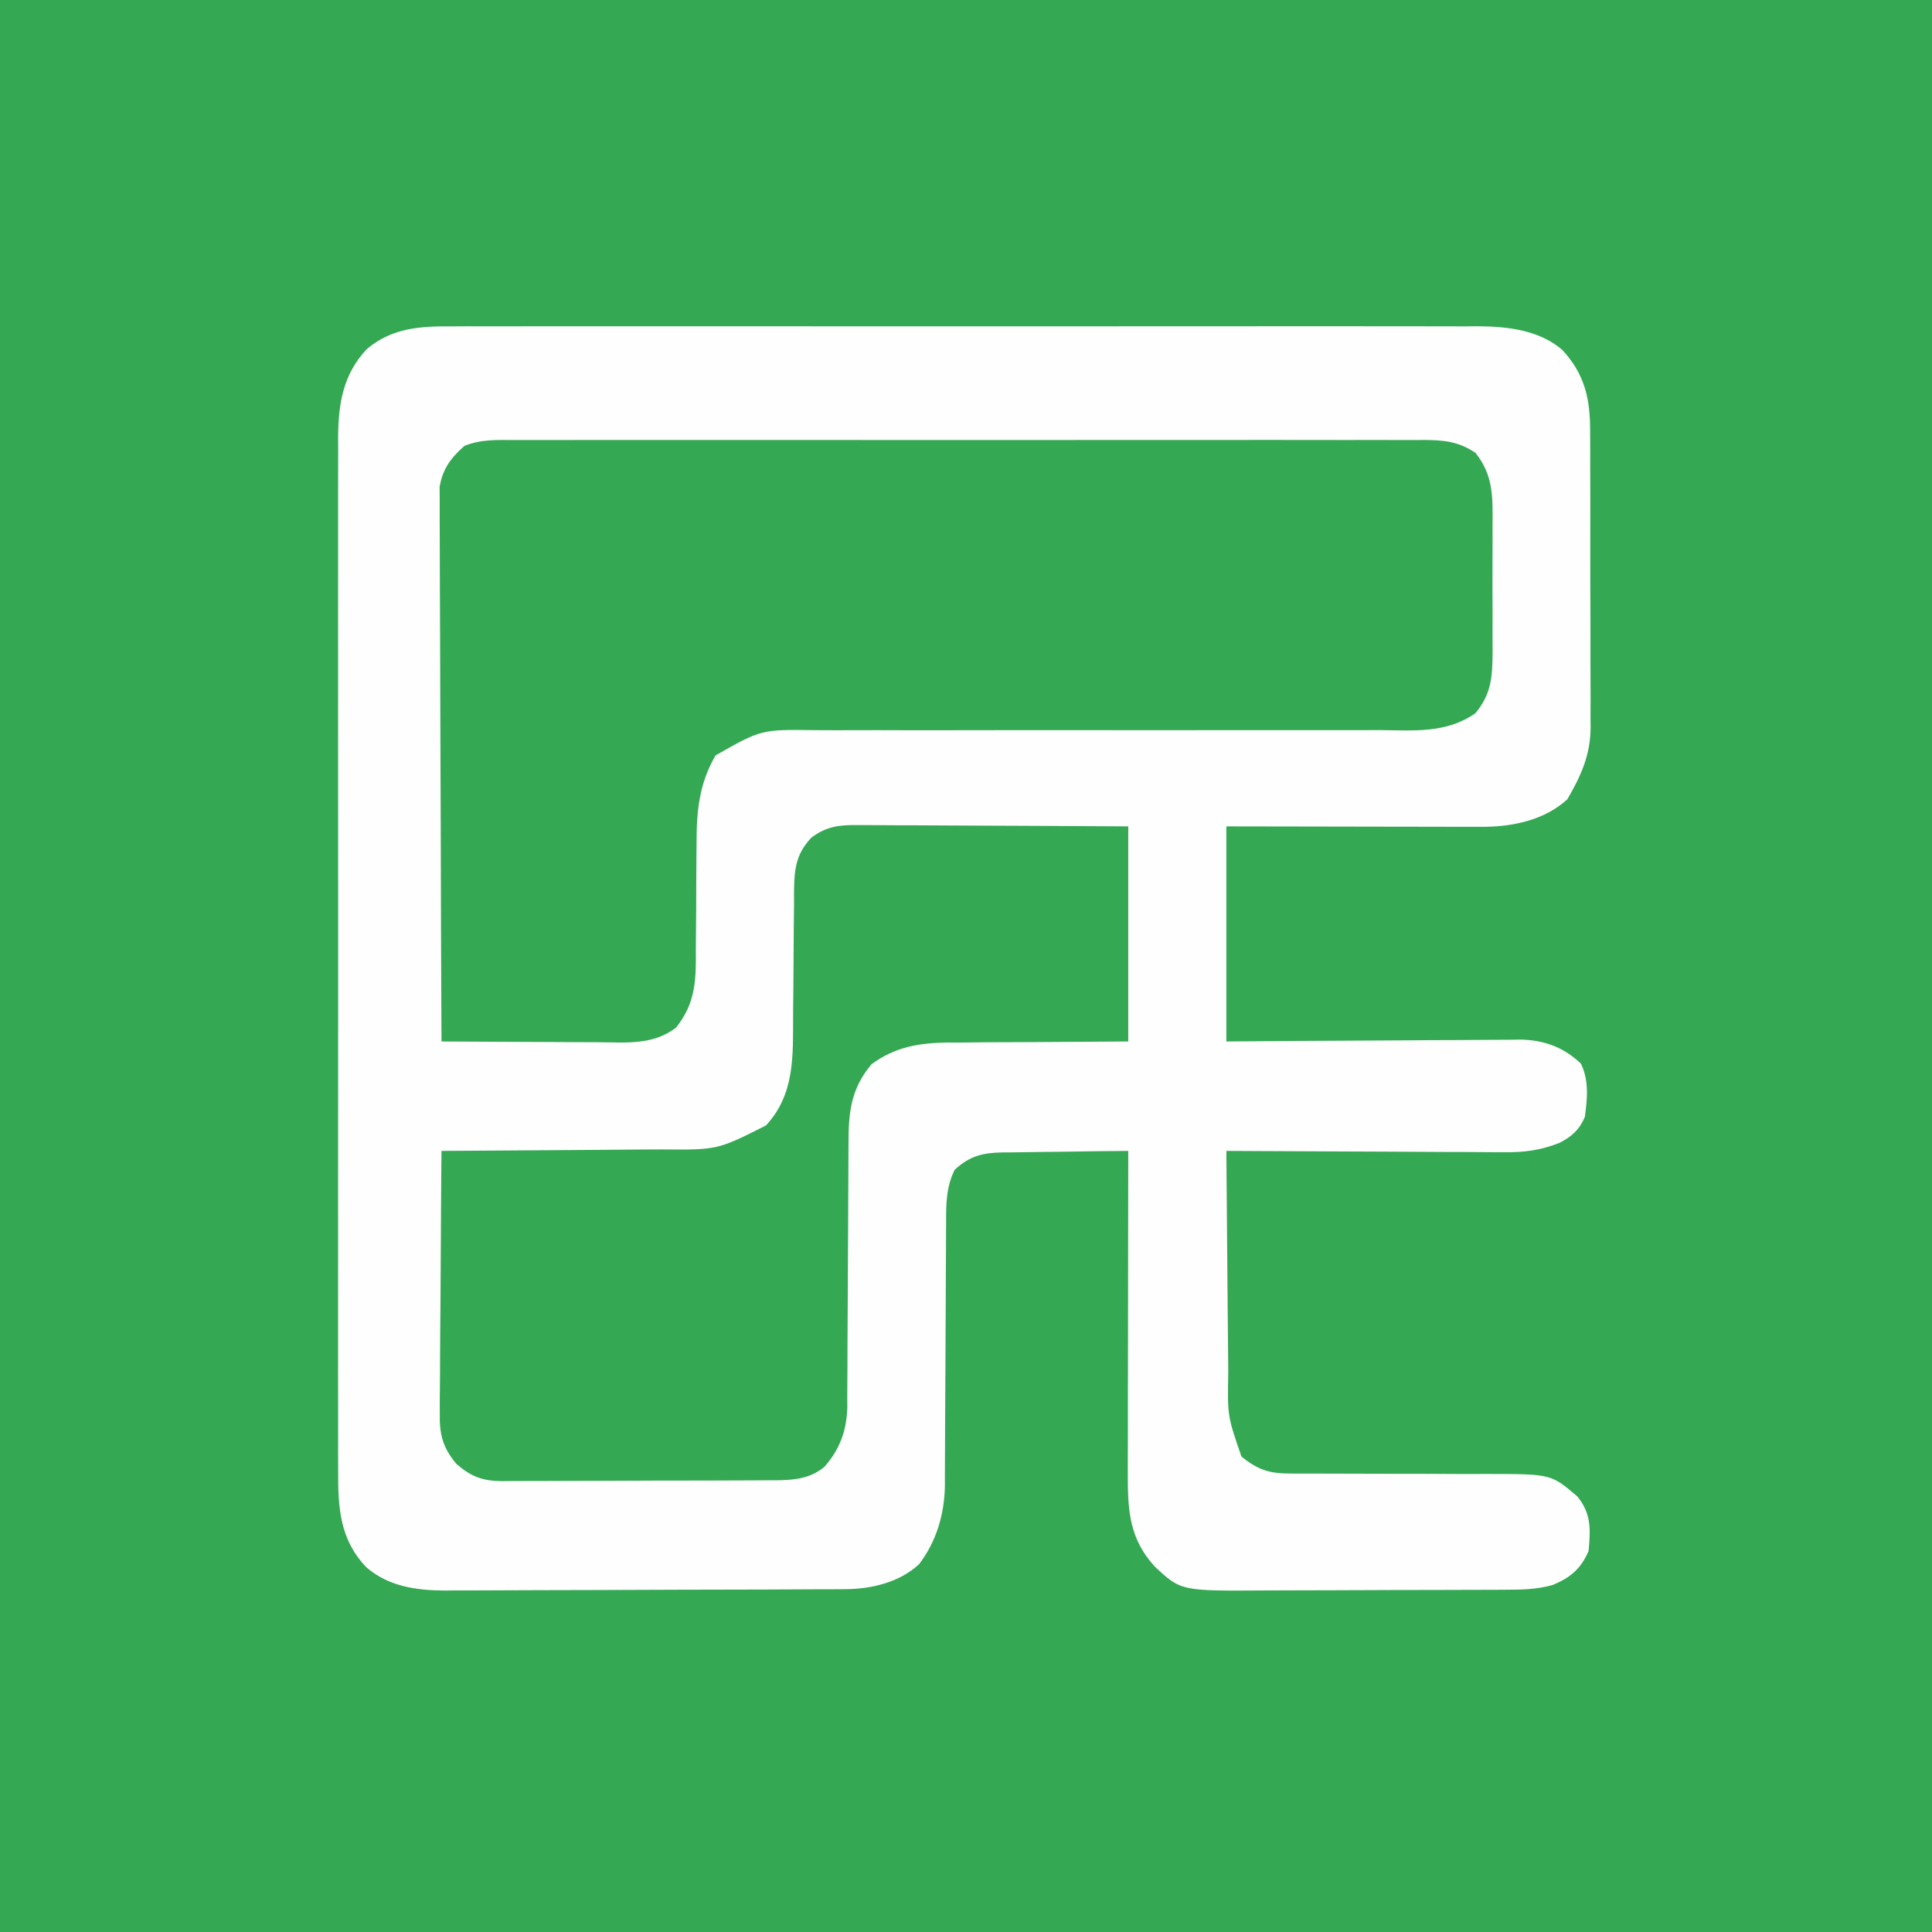
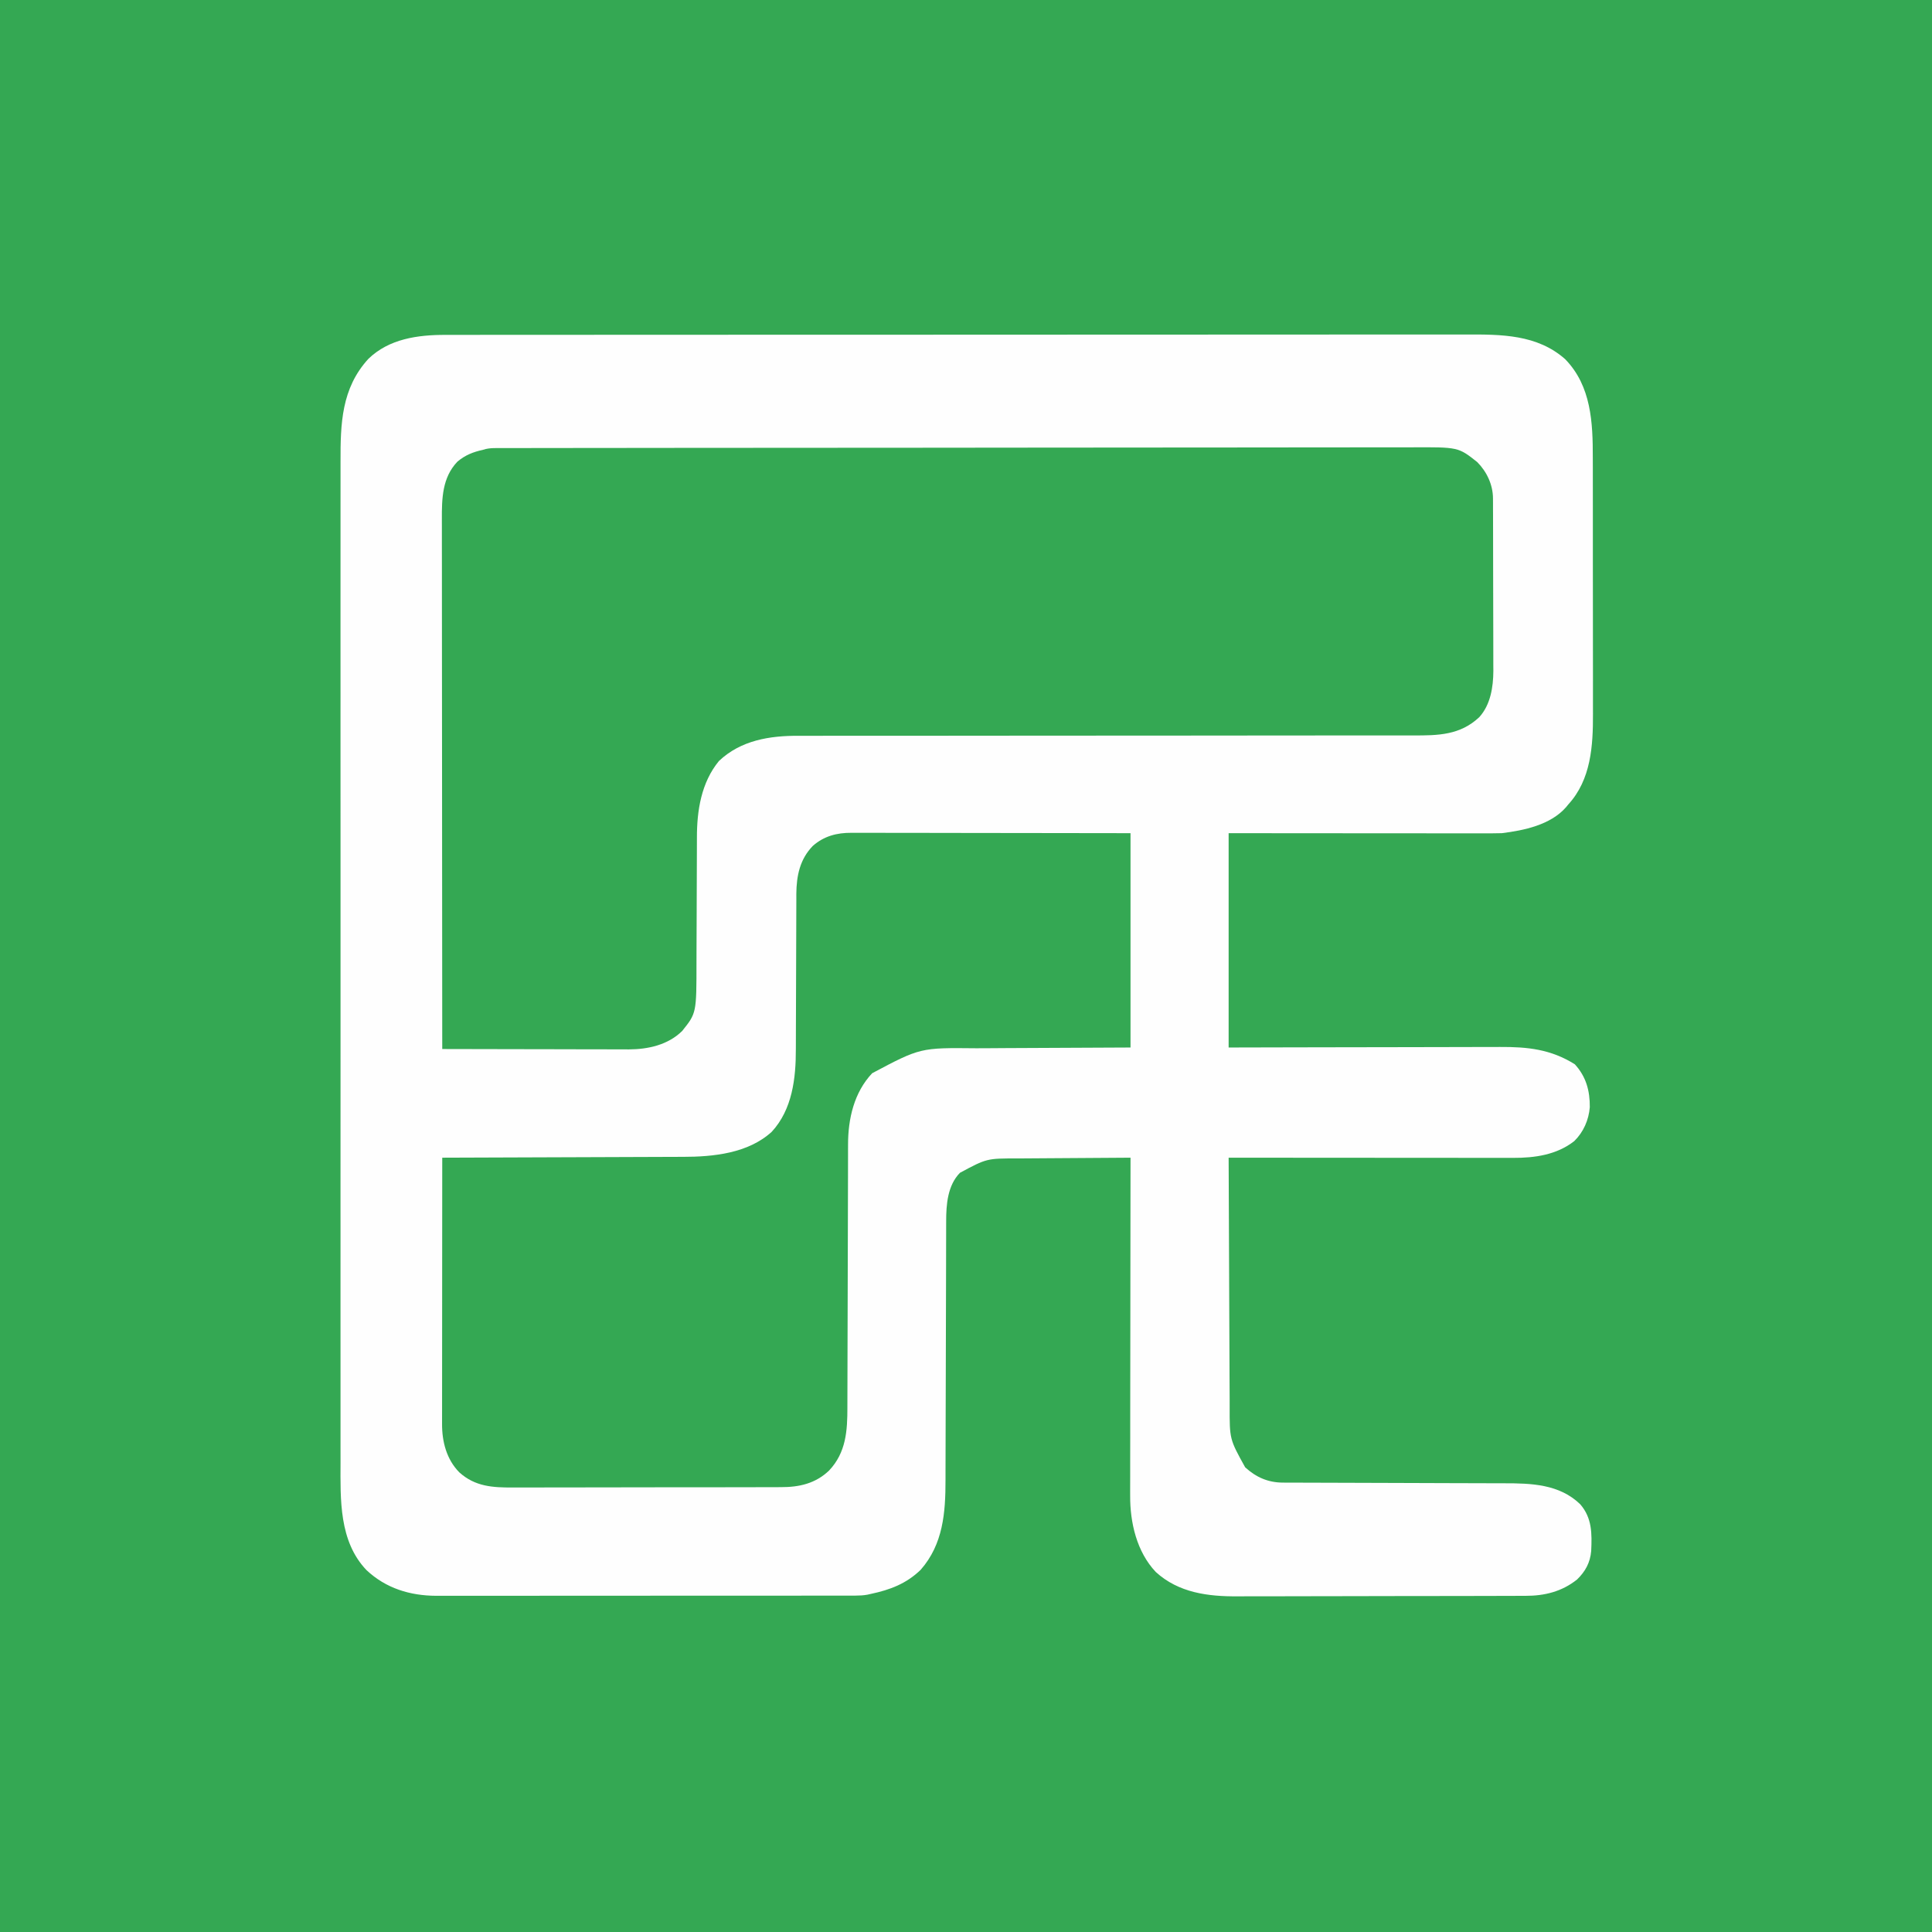
- <svg xmlns="http://www.w3.org/2000/svg" version="1.1" width="512" height="512">
-   <path d="M0 0 C168.96 0 337.92 0 512 0 C512 168.96 512 337.92 512 512 C343.04 512 174.08 512 0 512 C0 343.04 0 174.08 0 0 Z " fill="#34A853" transform="translate(0,0)" />
-   <path d="M0 0 C1.2 -0.01 2.39 -0.01 3.63 -0.02 C6.92 -0.03 10.22 -0.03 13.52 -0.01 C17.09 -0.01 20.66 -0.02 24.22 -0.03 C31.2 -0.05 38.18 -0.04 45.16 -0.03 C50.83 -0.02 56.51 -0.02 62.18 -0.03 C63.4 -0.03 63.4 -0.03 64.63 -0.03 C66.28 -0.03 67.92 -0.03 69.56 -0.03 C84.96 -0.04 100.36 -0.03 115.76 -0.01 C128.95 0.01 142.15 0 155.35 -0.01 C170.69 -0.03 186.03 -0.04 201.37 -0.03 C203.01 -0.03 204.65 -0.03 206.29 -0.03 C207.49 -0.03 207.49 -0.03 208.73 -0.03 C214.39 -0.02 220.05 -0.03 225.72 -0.04 C232.63 -0.05 239.53 -0.05 246.44 -0.02 C249.96 -0.01 253.49 -0.01 257.01 -0.02 C260.83 -0.03 264.66 -0.02 268.48 0 C269.58 -0.01 270.69 -0.02 271.82 -0.03 C279.54 0.05 287.77 1 293.85 6.2 C299.88 12.63 301.32 19.36 301.27 27.88 C301.28 29.25 301.28 29.25 301.29 30.65 C301.31 33.65 301.31 36.65 301.3 39.66 C301.31 41.75 301.31 43.85 301.32 45.95 C301.33 50.34 301.32 54.74 301.31 59.13 C301.3 64.74 301.32 70.36 301.35 75.97 C301.37 80.3 301.37 84.64 301.36 88.97 C301.36 91.04 301.37 93.11 301.38 95.18 C301.4 98.08 301.39 100.98 301.37 103.88 C301.38 104.72 301.39 105.57 301.4 106.44 C301.31 113.71 298.84 119.1 295.24 125.32 C289.23 130.86 280.57 132.66 272.64 132.62 C271.55 132.62 271.55 132.62 270.42 132.62 C268.01 132.62 265.59 132.61 263.17 132.61 C261.49 132.6 259.81 132.6 258.14 132.6 C253.72 132.6 249.31 132.59 244.9 132.58 C239.6 132.56 234.3 132.56 229.01 132.55 C220.96 132.54 212.91 132.53 204.87 132.51 C204.87 151.32 204.87 170.13 204.87 189.51 C210.84 189.46 216.81 189.42 222.96 189.37 C226.75 189.35 230.55 189.33 234.34 189.31 C240.35 189.29 246.36 189.26 252.38 189.21 C257.23 189.16 262.08 189.14 266.93 189.13 C268.77 189.12 270.62 189.11 272.47 189.09 C275.06 189.06 277.65 189.05 280.25 189.05 C281.01 189.04 281.76 189.03 282.54 189.01 C288.87 189.06 294.21 190.97 298.84 195.39 C301 199.84 300.54 204.72 299.87 209.51 C298.47 212.84 296.39 214.74 293.12 216.39 C288.1 218.36 283.8 218.93 278.43 218.85 C277.63 218.85 276.83 218.85 276.01 218.85 C273.39 218.85 270.77 218.82 268.15 218.8 C266.32 218.8 264.5 218.79 262.67 218.79 C257.88 218.78 253.09 218.75 248.31 218.71 C243.41 218.68 238.52 218.67 233.63 218.65 C224.04 218.62 214.45 218.57 204.87 218.51 C204.93 227.89 205.01 237.27 205.1 246.65 C205.15 251 205.19 255.36 205.21 259.72 C205.24 263.92 205.28 268.13 205.33 272.34 C205.35 273.94 205.36 275.54 205.37 277.14 C205.15 288.75 205.15 288.75 208.87 299.51 C213.29 303.09 216.27 304.01 221.92 304.01 C222.6 304.01 223.28 304.02 223.98 304.02 C225.45 304.03 226.91 304.03 228.38 304.02 C230.7 304.01 233.03 304.02 235.35 304.04 C239.46 304.07 243.56 304.07 247.67 304.07 C254.23 304.07 260.78 304.08 267.34 304.13 C269.62 304.14 271.9 304.13 274.18 304.12 C290.93 304.14 290.93 304.14 297.87 310.07 C301.61 314.63 301.38 318.77 300.87 324.51 C298.84 329.27 296.02 331.62 291.28 333.57 C287.12 334.71 283.38 334.8 279.08 334.8 C278.22 334.81 277.36 334.81 276.47 334.82 C273.63 334.84 270.79 334.84 267.95 334.84 C265.96 334.85 263.98 334.86 261.99 334.86 C257.83 334.88 253.67 334.88 249.51 334.88 C244.2 334.88 238.89 334.91 233.58 334.94 C229.48 334.96 225.38 334.97 221.28 334.97 C219.32 334.97 217.37 334.98 215.41 334.99 C192.86 335.15 192.86 335.15 185.96 328.73 C179.15 321.36 178.71 313.76 178.75 304.11 C178.75 303.18 178.75 302.25 178.75 301.3 C178.76 298.24 178.76 295.19 178.77 292.14 C178.77 290.02 178.77 287.9 178.77 285.78 C178.78 280.2 178.79 274.63 178.8 269.06 C178.81 263.37 178.81 257.68 178.82 251.98 C178.83 240.83 178.85 229.67 178.87 218.51 C173.28 218.55 167.69 218.62 162.11 218.72 C160.21 218.74 158.31 218.76 156.41 218.78 C153.67 218.8 150.94 218.85 148.2 218.9 C147.36 218.9 146.52 218.9 145.65 218.9 C140.32 219.03 136.95 219.76 132.87 223.51 C130.58 228.11 130.58 232.72 130.6 237.76 C130.59 238.56 130.59 239.37 130.58 240.2 C130.57 241.94 130.57 243.68 130.56 245.42 C130.56 248.19 130.54 250.95 130.52 253.71 C130.47 261.56 130.44 269.42 130.41 277.27 C130.4 282.08 130.37 286.89 130.33 291.7 C130.32 293.53 130.31 295.36 130.31 297.18 C130.31 299.75 130.29 302.31 130.27 304.87 C130.27 305.61 130.28 306.36 130.28 307.12 C130.18 314.66 128.08 321.96 123.46 328 C118.33 332.85 110.76 334.62 103.9 334.66 C102.9 334.66 101.9 334.67 100.87 334.68 C99.77 334.68 98.68 334.68 97.56 334.68 C96.4 334.69 95.25 334.7 94.06 334.7 C90.23 334.72 86.41 334.74 82.58 334.75 C81.27 334.75 79.96 334.75 78.62 334.76 C72.41 334.78 66.2 334.79 59.99 334.8 C52.84 334.81 45.69 334.84 38.54 334.88 C33.01 334.91 27.47 334.92 21.93 334.92 C18.63 334.93 15.33 334.94 12.03 334.96 C8.34 334.99 4.65 334.98 0.96 334.98 C-0.12 334.99 -1.2 335 -2.32 335.02 C-9.83 334.97 -17.18 333.94 -23.05 328.85 C-30.08 321.51 -30.57 313.07 -30.51 303.41 C-30.52 302.2 -30.52 301 -30.53 299.76 C-30.54 296.43 -30.53 293.1 -30.52 289.77 C-30.52 286.18 -30.53 282.58 -30.54 278.98 C-30.55 271.95 -30.55 264.91 -30.54 257.87 C-30.53 252.15 -30.53 246.43 -30.53 240.71 C-30.53 239.89 -30.53 239.08 -30.53 238.24 C-30.54 236.58 -30.54 234.92 -30.54 233.27 C-30.55 217.75 -30.54 202.23 -30.52 186.71 C-30.51 173.4 -30.51 160.09 -30.52 146.79 C-30.54 131.32 -30.55 115.86 -30.54 100.39 C-30.54 98.74 -30.53 97.09 -30.53 95.44 C-30.53 94.63 -30.53 93.82 -30.53 92.98 C-30.53 87.27 -30.53 81.56 -30.54 75.85 C-30.55 68.88 -30.55 61.92 -30.53 54.95 C-30.52 51.4 -30.52 47.85 -30.53 44.3 C-30.54 40.44 -30.53 36.59 -30.51 32.74 C-30.52 31.62 -30.53 30.5 -30.53 29.35 C-30.47 20.46 -29.2 12.65 -22.9 6 C-16.12 0.28 -8.52 -0.07 0 0 Z " fill="#FDFEFD" transform="translate(120.1317,86.49207)" />
-   <path d="M0 0 C1.59 -0.01 1.59 -0.01 3.21 -0.01 C6.75 -0.03 10.3 -0.02 13.85 -0.01 C16.4 -0.01 18.94 -0.02 21.48 -0.02 C27.68 -0.04 33.87 -0.03 40.06 -0.02 C45.1 -0.02 50.13 -0.02 55.16 -0.02 C55.88 -0.02 56.6 -0.02 57.33 -0.02 C58.79 -0.02 60.24 -0.02 61.7 -0.02 C75.35 -0.03 89 -0.02 102.64 -0.01 C114.35 0.01 126.06 0 137.77 -0.01 C151.37 -0.03 164.97 -0.03 178.57 -0.02 C180.02 -0.02 181.47 -0.02 182.92 -0.02 C183.99 -0.02 183.99 -0.02 185.08 -0.02 C190.11 -0.02 195.13 -0.02 200.16 -0.03 C206.93 -0.04 213.69 -0.03 220.46 -0.01 C222.95 -0.01 225.43 -0.01 227.92 -0.02 C231.31 -0.03 234.7 -0.01 238.09 0 C239.07 -0.01 240.06 -0.01 241.08 -0.02 C246.33 0.02 250.1 0.38 254.61 3.38 C259.47 9.42 259.19 15.32 259.14 22.85 C259.14 24.04 259.15 25.24 259.15 26.47 C259.15 28.99 259.14 31.5 259.13 34.02 C259.11 37.87 259.13 41.71 259.15 45.56 C259.15 48.01 259.15 50.46 259.14 52.91 C259.15 54.06 259.15 55.2 259.16 56.38 C259.09 62.88 258.83 67.29 254.61 72.38 C246.86 77.83 238.2 76.93 229.13 76.86 C227.35 76.87 225.57 76.87 223.8 76.88 C219.97 76.88 216.15 76.88 212.33 76.87 C206.28 76.85 200.23 76.86 194.19 76.87 C180.26 76.9 166.33 76.89 152.4 76.88 C139.63 76.87 126.86 76.87 114.09 76.9 C108.08 76.91 102.08 76.91 96.07 76.88 C92.33 76.88 88.59 76.88 84.84 76.9 C83.11 76.9 81.38 76.89 79.65 76.88 C65.36 76.68 65.36 76.68 53.23 83.57 C48.82 91.2 48.18 98.49 48.2 107.17 C48.18 108.82 48.18 108.82 48.17 110.51 C48.12 115.19 48.11 119.88 48.1 124.56 C48.08 127.99 48.05 131.42 48.01 134.86 C48.02 135.91 48.02 136.96 48.02 138.04 C47.95 145.04 47.22 150.05 42.79 155.69 C36.69 160.4 29.53 159.64 22.21 159.58 C21.02 159.57 19.83 159.57 18.6 159.57 C14.81 159.56 11.02 159.53 7.23 159.51 C4.66 159.5 2.08 159.49 -0.49 159.48 C-6.79 159.46 -13.09 159.42 -19.39 159.38 C-19.49 139.93 -19.56 120.47 -19.6 101.02 C-19.62 91.99 -19.65 82.95 -19.7 73.92 C-19.74 66.05 -19.76 58.17 -19.77 50.3 C-19.78 46.13 -19.79 41.96 -19.82 37.79 C-19.84 33.87 -19.85 29.94 -19.85 26.02 C-19.85 24.58 -19.86 23.14 -19.87 21.7 C-19.89 19.73 -19.88 17.77 -19.87 15.8 C-19.88 14.7 -19.88 13.6 -19.89 12.46 C-19.12 7.66 -16.9 4.7 -13.29 1.53 C-8.89 -0.22 -4.7 -0.03 0 0 Z " fill="#34A853" transform="translate(136.3935,116.619)" />
-   <path d="M0 0 C0.77 -0 1.54 -0 2.34 -0 C4.88 0 7.41 0.02 9.95 0.05 C11.71 0.05 13.48 0.06 15.24 0.06 C19.88 0.07 24.51 0.1 29.15 0.13 C34.71 0.17 40.28 0.18 45.84 0.2 C54.29 0.23 62.73 0.29 71.18 0.34 C71.18 19.15 71.18 37.96 71.18 57.34 C42.81 57.53 42.81 57.53 33.91 57.55 C31.55 57.57 29.2 57.6 26.84 57.63 C25.64 57.63 24.44 57.63 23.2 57.62 C15.6 57.75 9.44 58.78 3.18 63.34 C-2.35 69.88 -2.97 76.12 -2.96 84.49 C-2.97 85.7 -2.97 85.7 -2.97 86.94 C-2.98 88.69 -2.98 90.43 -2.99 92.18 C-3 94.95 -3.01 97.72 -3.03 100.49 C-3.08 108.37 -3.13 116.25 -3.15 124.12 C-3.16 128.95 -3.19 133.77 -3.23 138.59 C-3.24 140.43 -3.24 142.26 -3.24 144.09 C-3.24 146.66 -3.26 149.23 -3.29 151.8 C-3.28 152.92 -3.28 152.92 -3.27 154.07 C-3.38 160.2 -5.18 165.36 -9.29 170 C-13.7 173.87 -19.56 173.64 -25.12 173.63 C-25.93 173.64 -26.74 173.64 -27.57 173.65 C-30.24 173.67 -32.9 173.67 -35.57 173.68 C-37.43 173.68 -39.29 173.69 -41.15 173.7 C-45.04 173.71 -48.94 173.71 -52.83 173.71 C-57.81 173.71 -62.8 173.74 -67.78 173.77 C-71.62 173.79 -75.46 173.8 -79.3 173.8 C-81.14 173.8 -82.98 173.81 -84.81 173.82 C-87.38 173.84 -89.95 173.84 -92.52 173.83 C-93.28 173.84 -94.03 173.85 -94.81 173.86 C-99.98 173.8 -102.91 172.7 -106.82 169.34 C-110.61 164.87 -111.39 161.29 -111.27 155.59 C-111.27 154.84 -111.27 154.09 -111.28 153.31 C-111.27 150.84 -111.24 148.38 -111.21 145.91 C-111.2 144.19 -111.2 142.48 -111.19 140.76 C-111.18 136.25 -111.14 131.74 -111.09 127.23 C-111.05 122.63 -111.04 118.02 -111.01 113.42 C-110.97 104.39 -110.9 95.37 -110.82 86.34 C-109.48 86.34 -109.48 86.34 -108.12 86.33 C-99.69 86.29 -91.26 86.23 -82.84 86.16 C-78.5 86.12 -74.17 86.09 -69.84 86.07 C-65.65 86.05 -61.46 86.02 -57.27 85.97 C-55.68 85.96 -54.09 85.95 -52.5 85.95 C-37.7 86.09 -37.7 86.09 -24.83 79.6 C-17.09 71.25 -17.68 61 -17.64 50.27 C-17.62 47.91 -17.6 45.54 -17.57 43.18 C-17.54 39.47 -17.51 35.76 -17.49 32.05 C-17.48 28.46 -17.44 24.87 -17.39 21.27 C-17.4 20.17 -17.4 19.06 -17.4 17.92 C-17.3 11.95 -17.09 7.92 -12.82 3.34 C-8.66 0.19 -5.05 -0.08 0 0 Z " fill="#34A853" transform="translate(227.8196,218.6594)" />
+ <svg xmlns="http://www.w3.org/2000/svg" version="1.1" width="1280" height="1280">
+   <path d="M0 0 C422.4 0 844.8 0 1280 0 C1280 422.4 1280 844.8 1280 1280 C857.6 1280 435.2 1280 0 1280 C0 857.6 0 435.2 0 0 Z " fill="#34A853" transform="translate(0,0)" />
+   <path d="M0 0 C1.21 -0 2.42 -0 3.66 -0.01 C7.01 -0.01 10.36 -0.01 13.71 -0.01 C17.36 -0.01 21 -0.01 24.65 -0.02 C31.88 -0.03 39.11 -0.03 46.34 -0.03 C55.01 -0.03 63.67 -0.04 72.33 -0.04 C93.26 -0.06 114.2 -0.06 135.13 -0.07 C145.04 -0.07 154.95 -0.08 164.85 -0.08 C198.77 -0.09 232.68 -0.1 266.6 -0.11 C268.72 -0.11 270.85 -0.11 272.98 -0.11 C275.11 -0.11 277.25 -0.11 279.38 -0.11 C283.66 -0.11 287.94 -0.11 292.22 -0.11 C293.29 -0.11 294.35 -0.11 295.44 -0.11 C329.85 -0.11 364.26 -0.13 398.67 -0.15 C435.06 -0.18 471.45 -0.19 507.83 -0.19 C511.83 -0.19 515.82 -0.19 519.82 -0.19 C520.8 -0.19 521.79 -0.19 522.8 -0.19 C538.62 -0.19 554.45 -0.2 570.27 -0.22 C586.18 -0.23 602.09 -0.24 617.99 -0.23 C627.44 -0.22 636.88 -0.23 646.33 -0.24 C652.65 -0.25 658.97 -0.25 665.28 -0.24 C668.88 -0.24 672.47 -0.24 676.07 -0.25 C699.47 -0.33 723.4 -0.34 741.93 16.13 C759.23 33.94 760.24 58.14 760.2 81.53 C760.21 83.55 760.21 85.57 760.22 87.6 C760.23 93.05 760.23 98.5 760.23 103.96 C760.23 108.53 760.23 113.1 760.24 117.68 C760.25 128.47 760.25 139.27 760.24 150.07 C760.24 161.16 760.25 172.26 760.27 183.35 C760.29 192.92 760.29 202.48 760.29 212.05 C760.29 217.74 760.29 223.44 760.31 229.14 C760.32 234.5 760.32 239.86 760.3 245.22 C760.3 247.17 760.3 249.13 760.31 251.08 C760.4 272.3 759.02 294.7 743.93 311.13 C743.18 312.05 743.18 312.05 742.42 312.98 C732.19 324.65 714.62 328.32 699.93 330.13 C697.35 330.22 694.79 330.26 692.21 330.25 C691.47 330.25 690.72 330.25 689.96 330.25 C687.48 330.26 685 330.25 682.52 330.24 C680.73 330.24 678.95 330.24 677.17 330.25 C672.33 330.25 667.5 330.24 662.67 330.23 C657.61 330.23 652.56 330.23 647.51 330.22 C637.94 330.22 628.38 330.21 618.81 330.2 C605.88 330.19 592.95 330.18 580.02 330.18 C559.66 330.17 539.29 330.15 518.93 330.13 C518.93 376.99 518.93 423.85 518.93 472.13 C532.95 472.1 546.98 472.06 561.42 472.03 C570.32 472.01 579.22 472 588.13 471.98 C602.24 471.97 616.36 471.95 630.48 471.91 C640.76 471.88 651.05 471.86 661.33 471.85 C666.77 471.85 672.21 471.84 677.65 471.81 C682.78 471.79 687.91 471.79 693.04 471.79 C694.92 471.79 696.79 471.79 698.66 471.77 C716.99 471.67 732.45 473.28 748.3 483.26 C755.8 491.47 758.31 500.87 758.21 511.68 C757.52 520.16 754.02 528.14 747.93 534.13 C736.25 543.27 721.76 545.31 707.37 545.25 C706.55 545.25 705.74 545.25 704.91 545.25 C702.21 545.26 699.52 545.25 696.82 545.24 C694.88 545.24 692.94 545.24 691 545.25 C685.74 545.25 680.49 545.24 675.24 545.23 C669.74 545.23 664.24 545.23 658.74 545.22 C648.34 545.22 637.94 545.21 627.54 545.2 C615.69 545.19 603.85 545.19 592 545.18 C567.65 545.17 543.29 545.15 518.93 545.13 C519.01 568.39 519.11 591.66 519.22 614.92 C519.27 625.72 519.31 636.52 519.35 647.32 C519.38 656.74 519.42 666.16 519.47 675.58 C519.5 680.56 519.52 685.54 519.53 690.53 C519.54 695.23 519.57 699.92 519.6 704.62 C519.6 706.34 519.61 708.06 519.61 709.77 C519.55 731.62 519.55 731.62 529.89 750.27 C537.14 756.89 545.07 760.37 554.93 760.4 C555.95 760.4 555.95 760.4 556.99 760.41 C559.26 760.42 561.52 760.42 563.79 760.42 C565.42 760.42 567.06 760.43 568.69 760.44 C572.2 760.45 575.71 760.46 579.22 760.47 C584.78 760.47 590.34 760.5 595.9 760.52 C607.72 760.57 619.54 760.6 631.37 760.63 C644.1 760.66 656.83 760.7 669.56 760.76 C675.08 760.78 680.59 760.79 686.11 760.8 C689.56 760.81 693.01 760.82 696.47 760.84 C698.05 760.84 699.64 760.84 701.22 760.84 C719.41 760.83 738.09 761.36 751.9 774.78 C759.78 783.89 759.65 794.28 759.14 805.68 C758.47 813.4 755.3 819.23 749.8 824.57 C739.77 832.59 728.27 835.44 715.66 835.41 C714.77 835.41 713.88 835.42 712.97 835.42 C710.01 835.44 707.06 835.44 704.1 835.44 C701.98 835.45 699.85 835.45 697.72 835.46 C691.95 835.48 686.19 835.49 680.42 835.5 C676.81 835.5 673.2 835.51 669.59 835.52 C656.97 835.54 644.35 835.55 631.73 835.56 C620 835.56 608.28 835.59 596.55 835.63 C586.46 835.67 576.36 835.68 566.27 835.68 C560.25 835.68 554.24 835.69 548.22 835.72 C542.55 835.75 536.88 835.75 531.21 835.73 C529.15 835.73 527.08 835.74 525.02 835.75 C505.32 835.9 485.78 833.42 470.68 819.63 C458.04 806.29 453.57 786.83 453.69 768.93 C453.68 767.48 453.68 767.48 453.68 766 C453.68 762.8 453.69 759.6 453.7 756.4 C453.7 754.1 453.7 751.79 453.7 749.48 C453.7 743.24 453.71 737 453.73 730.76 C453.74 724.24 453.74 717.71 453.74 711.18 C453.75 700.23 453.76 689.28 453.78 678.33 C453.8 667.05 453.81 655.78 453.82 644.5 C453.82 643.46 453.82 643.46 453.82 642.39 C453.82 638.9 453.82 635.41 453.83 631.92 C453.85 602.99 453.88 574.06 453.93 545.13 C441.99 545.19 430.06 545.27 418.12 545.37 C412.58 545.41 407.03 545.45 401.49 545.48 C396.14 545.5 390.78 545.54 385.42 545.59 C383.39 545.61 381.35 545.62 379.31 545.63 C358.72 545.59 358.72 545.59 340.93 555.13 C332.72 563.51 331.77 576.18 331.79 587.32 C331.79 588.12 331.78 588.92 331.78 589.74 C331.77 592.4 331.77 595.05 331.77 597.71 C331.77 599.62 331.76 601.53 331.75 603.44 C331.74 607.55 331.74 611.66 331.73 615.77 C331.72 622.29 331.7 628.81 331.68 635.32 C331.61 653.85 331.56 672.38 331.53 690.92 C331.51 701.15 331.48 711.39 331.44 721.63 C331.42 727.04 331.4 732.44 331.4 737.85 C331.4 742.95 331.38 748.05 331.36 753.15 C331.35 755.01 331.35 756.86 331.35 758.72 C331.38 780.3 329.78 801.2 314.93 818.13 C305.48 827.33 294.63 831.44 281.93 834.13 C281.15 834.31 280.38 834.48 279.58 834.66 C276.92 835.13 274.48 835.26 271.78 835.26 C270.76 835.26 269.74 835.27 268.69 835.27 C267.58 835.27 266.46 835.27 265.32 835.27 C263.53 835.27 263.53 835.27 261.71 835.27 C258.42 835.28 255.12 835.28 251.82 835.28 C248.27 835.28 244.71 835.28 241.15 835.29 C234.18 835.3 227.21 835.3 220.24 835.3 C214.58 835.3 208.91 835.3 203.24 835.3 C187.17 835.31 171.1 835.32 155.02 835.32 C154.16 835.32 153.29 835.32 152.4 835.32 C151.53 835.32 150.66 835.32 149.77 835.32 C135.72 835.32 121.67 835.33 107.62 835.34 C93.18 835.35 78.75 835.36 64.32 835.36 C56.22 835.36 48.12 835.36 40.02 835.37 C33.12 835.38 26.22 835.38 19.32 835.38 C15.8 835.37 12.28 835.37 8.77 835.38 C4.94 835.39 1.12 835.39 -2.7 835.38 C-3.8 835.38 -4.9 835.39 -6.03 835.39 C-23.47 835.32 -39.39 830.45 -52.26 818.38 C-70.53 799.24 -69.53 771.59 -69.46 746.93 C-69.45 743.27 -69.46 739.61 -69.47 735.96 C-69.48 729.56 -69.48 723.17 -69.47 716.77 C-69.46 707.26 -69.46 697.75 -69.47 688.24 C-69.49 671.25 -69.49 654.27 -69.48 637.28 C-69.47 622.41 -69.47 607.55 -69.47 592.68 C-69.47 591.69 -69.47 590.71 -69.47 589.69 C-69.48 585.68 -69.48 581.67 -69.48 577.66 C-69.49 540.09 -69.48 502.51 -69.46 464.94 C-69.45 431.57 -69.45 398.21 -69.46 364.85 C-69.48 327.34 -69.49 289.83 -69.48 252.32 C-69.48 248.32 -69.47 244.32 -69.47 240.31 C-69.47 239.33 -69.47 238.34 -69.47 237.33 C-69.47 222.47 -69.47 207.62 -69.48 192.76 C-69.49 175.87 -69.49 158.97 -69.47 142.08 C-69.46 132.63 -69.46 123.18 -69.47 113.73 C-69.48 107.42 -69.48 101.1 -69.46 94.78 C-69.46 91.18 -69.45 87.59 -69.46 83.99 C-69.53 58.86 -68.89 35.42 -51.01 15.88 C-37.28 2.57 -18.26 -0.03 0 0 Z " fill="#FEFEFE" transform="translate(295.0721,221.8686)" />
+   <path d="M0 0 C0.91 -0 1.82 -0.01 2.76 -0.01 C3.76 -0.01 4.77 -0.01 5.8 -0.01 C7.4 -0.01 7.4 -0.01 9.03 -0.02 C12.65 -0.02 16.26 -0.02 19.87 -0.02 C22.47 -0.03 25.07 -0.03 27.68 -0.04 C34.1 -0.05 40.52 -0.05 46.95 -0.06 C54.64 -0.06 62.33 -0.07 70.02 -0.08 C88.62 -0.11 107.22 -0.13 125.81 -0.14 C131.97 -0.14 138.13 -0.15 144.29 -0.15 C177.05 -0.18 209.8 -0.2 242.56 -0.21 C250.15 -0.21 257.74 -0.22 265.33 -0.22 C266.28 -0.22 267.22 -0.22 268.19 -0.22 C298.75 -0.23 329.32 -0.26 359.88 -0.31 C391.3 -0.35 422.73 -0.38 454.15 -0.38 C458.59 -0.38 463.03 -0.38 467.47 -0.38 C468.34 -0.38 469.22 -0.38 470.12 -0.38 C484.17 -0.39 498.22 -0.41 512.27 -0.43 C526.41 -0.46 540.54 -0.47 554.67 -0.46 C563.06 -0.45 571.45 -0.46 579.84 -0.49 C586.12 -0.51 592.39 -0.5 598.66 -0.48 C601.2 -0.48 603.73 -0.49 606.26 -0.5 C637.64 -0.67 637.64 -0.67 650.15 9.25 C656.5 15.62 660.57 24.29 660.6 33.31 C660.61 34.92 660.61 34.92 660.62 36.57 C660.62 37.75 660.62 38.92 660.62 40.14 C660.63 41.38 660.63 42.62 660.64 43.9 C660.65 47.31 660.66 50.71 660.66 54.12 C660.67 56.25 660.67 58.39 660.67 60.52 C660.69 67.2 660.7 73.88 660.7 80.56 C660.71 88.25 660.72 95.95 660.75 103.64 C660.77 109.6 660.78 115.55 660.79 121.51 C660.79 125.06 660.79 128.62 660.81 132.17 C660.83 136.14 660.83 140.11 660.82 144.09 C660.83 145.83 660.83 145.83 660.85 147.61 C660.79 158.31 658.99 170.07 651.52 178.26 C638.84 190.23 624.18 190.43 607.63 190.38 C605.82 190.38 604 190.39 602.19 190.39 C597.21 190.4 592.24 190.39 587.27 190.39 C581.9 190.38 576.53 190.39 571.16 190.4 C561.86 190.4 552.56 190.41 543.25 190.4 C529.79 190.4 516.32 190.41 502.85 190.43 C480.98 190.45 459.1 190.47 437.23 190.49 C435.92 190.49 434.61 190.49 433.26 190.49 C414.7 190.5 396.13 190.51 377.57 190.51 C376.26 190.51 374.96 190.51 373.61 190.51 C371.65 190.51 371.65 190.51 369.66 190.51 C347.87 190.52 326.09 190.53 304.3 190.57 C290.87 190.58 277.45 190.59 264.02 190.58 C254.81 190.57 245.6 190.58 236.4 190.6 C231.09 190.61 225.78 190.62 220.48 190.6 C215.61 190.59 210.74 190.6 205.87 190.62 C204.12 190.62 202.37 190.62 200.62 190.61 C181.43 190.51 162.29 193.56 147.79 207.3 C136.05 221.56 133.15 240.2 133.19 258.14 C133.19 259.26 133.18 260.38 133.18 261.54 C133.17 263.95 133.16 266.36 133.16 268.78 C133.15 272.6 133.14 276.43 133.12 280.26 C133.07 289.76 133.04 299.26 133.02 308.76 C133 316.8 132.97 324.85 132.92 332.9 C132.91 335.43 132.9 337.96 132.9 340.48 C132.9 374.34 132.9 374.34 123.46 386.13 C114.13 395.42 100.75 398.35 88.03 398.38 C86.81 398.37 85.6 398.36 84.35 398.36 C83.05 398.36 81.75 398.36 80.41 398.36 C76.87 398.36 73.33 398.35 69.8 398.33 C66.09 398.32 62.38 398.32 58.68 398.32 C51.67 398.31 44.66 398.29 37.65 398.27 C29.67 398.25 21.68 398.24 13.7 398.23 C-2.71 398.21 -19.12 398.17 -35.54 398.13 C-35.58 351.96 -35.62 305.8 -35.64 259.63 C-35.64 254.18 -35.64 248.72 -35.65 243.27 C-35.65 242.19 -35.65 241.1 -35.65 239.98 C-35.66 222.41 -35.67 204.85 -35.69 187.28 C-35.71 169.25 -35.72 151.22 -35.73 133.19 C-35.73 122.06 -35.74 110.94 -35.75 99.82 C-35.76 92.19 -35.77 84.56 -35.76 76.93 C-35.76 72.53 -35.76 68.13 -35.78 63.73 C-35.79 59.69 -35.79 55.66 -35.78 51.62 C-35.78 50.17 -35.78 48.71 -35.79 47.26 C-35.84 33.43 -35.58 19.54 -25.49 8.99 C-20.32 4.62 -15.09 2.6 -8.54 1.13 C-7.92 0.96 -7.31 0.78 -6.68 0.61 C-4.38 0.1 -2.35 0 0 0 Z " fill="#34A853" transform="translate(328.5372,296.87)" />
+   <path d="M0 0 C0.79 -0 1.59 -0 2.41 -0.01 C5.05 -0.01 7.7 0 10.34 0.01 C12.25 0.01 14.15 0.01 16.05 0.01 C21.2 0.01 26.36 0.02 31.51 0.04 C36.9 0.05 42.29 0.05 47.68 0.05 C57.89 0.06 68.09 0.08 78.29 0.1 C92.08 0.12 105.88 0.13 119.67 0.15 C141.39 0.16 163.11 0.2 184.83 0.24 C184.83 47.1 184.83 93.96 184.83 142.24 C122.02 142.55 122.02 142.55 102.29 142.63 C96.38 142.67 96.38 142.67 90.47 142.71 C87.87 142.72 85.27 142.73 82.67 142.74 C45.57 142.35 45.57 142.35 13.68 159.27 C1.69 171.95 -2.33 189.47 -2.31 206.56 C-2.31 207.37 -2.31 208.18 -2.32 209.01 C-2.32 211.71 -2.33 214.41 -2.33 217.11 C-2.33 219.05 -2.34 221 -2.34 222.94 C-2.35 227.12 -2.36 231.29 -2.37 235.47 C-2.38 242.08 -2.4 248.69 -2.42 255.3 C-2.48 274.1 -2.54 292.9 -2.57 311.7 C-2.59 322.08 -2.62 332.47 -2.66 342.86 C-2.68 348.35 -2.69 353.84 -2.7 359.33 C-2.7 364.5 -2.72 369.67 -2.74 374.84 C-2.75 376.73 -2.75 378.62 -2.75 380.51 C-2.72 396.22 -3.61 410.55 -14.86 422.49 C-23.89 431.13 -34.64 433.56 -46.88 433.51 C-48.13 433.51 -48.13 433.51 -49.4 433.52 C-52.15 433.53 -54.9 433.53 -57.65 433.53 C-59.63 433.54 -61.62 433.54 -63.6 433.55 C-68.97 433.57 -74.34 433.57 -79.71 433.58 C-83.07 433.58 -86.43 433.58 -89.79 433.59 C-101.52 433.6 -113.25 433.61 -124.97 433.61 C-135.89 433.61 -146.81 433.63 -157.72 433.66 C-167.11 433.69 -176.5 433.7 -185.89 433.7 C-191.49 433.7 -197.09 433.7 -202.69 433.72 C-207.95 433.74 -213.22 433.74 -218.49 433.73 C-220.42 433.73 -222.34 433.73 -224.27 433.74 C-237.71 433.82 -249.42 433.17 -259.91 423.67 C-268.32 415.08 -271.34 403.38 -271.29 391.65 C-271.29 390.9 -271.29 390.14 -271.29 389.36 C-271.29 386.84 -271.29 384.31 -271.28 381.78 C-271.28 379.97 -271.28 378.16 -271.28 376.34 C-271.28 371.42 -271.28 366.5 -271.27 361.58 C-271.26 356.43 -271.26 351.29 -271.26 346.15 C-271.26 336.41 -271.25 326.67 -271.24 316.93 C-271.23 305.84 -271.22 294.75 -271.22 283.67 C-271.21 260.86 -271.19 238.05 -271.17 215.24 C-270.28 215.24 -269.4 215.24 -268.48 215.23 C-246.85 215.17 -225.23 215.1 -203.6 215 C-193.14 214.96 -182.68 214.92 -172.22 214.89 C-163.1 214.87 -153.97 214.84 -144.85 214.79 C-140.02 214.77 -135.2 214.75 -130.38 214.74 C-125.82 214.74 -121.27 214.72 -116.71 214.69 C-115.05 214.68 -113.39 214.67 -111.74 214.68 C-91.51 214.69 -68.46 212.34 -52.86 198.07 C-39.23 183.28 -36.85 162.63 -36.9 143.37 C-36.89 142.17 -36.89 140.96 -36.88 139.72 C-36.87 136.47 -36.86 133.22 -36.86 129.98 C-36.86 126.55 -36.84 123.12 -36.82 119.69 C-36.77 109.52 -36.74 99.36 -36.72 89.19 C-36.71 81.27 -36.68 73.35 -36.64 65.43 C-36.62 62.03 -36.61 58.63 -36.61 55.23 C-36.61 51.44 -36.59 47.65 -36.57 43.86 C-36.57 42.75 -36.58 41.65 -36.58 40.51 C-36.47 28.45 -34.27 17.56 -25.66 8.68 C-18.27 2.15 -9.66 -0.08 0 0 Z " fill="#34A853" transform="translate(564.1688,551.7595)" />
</svg>
